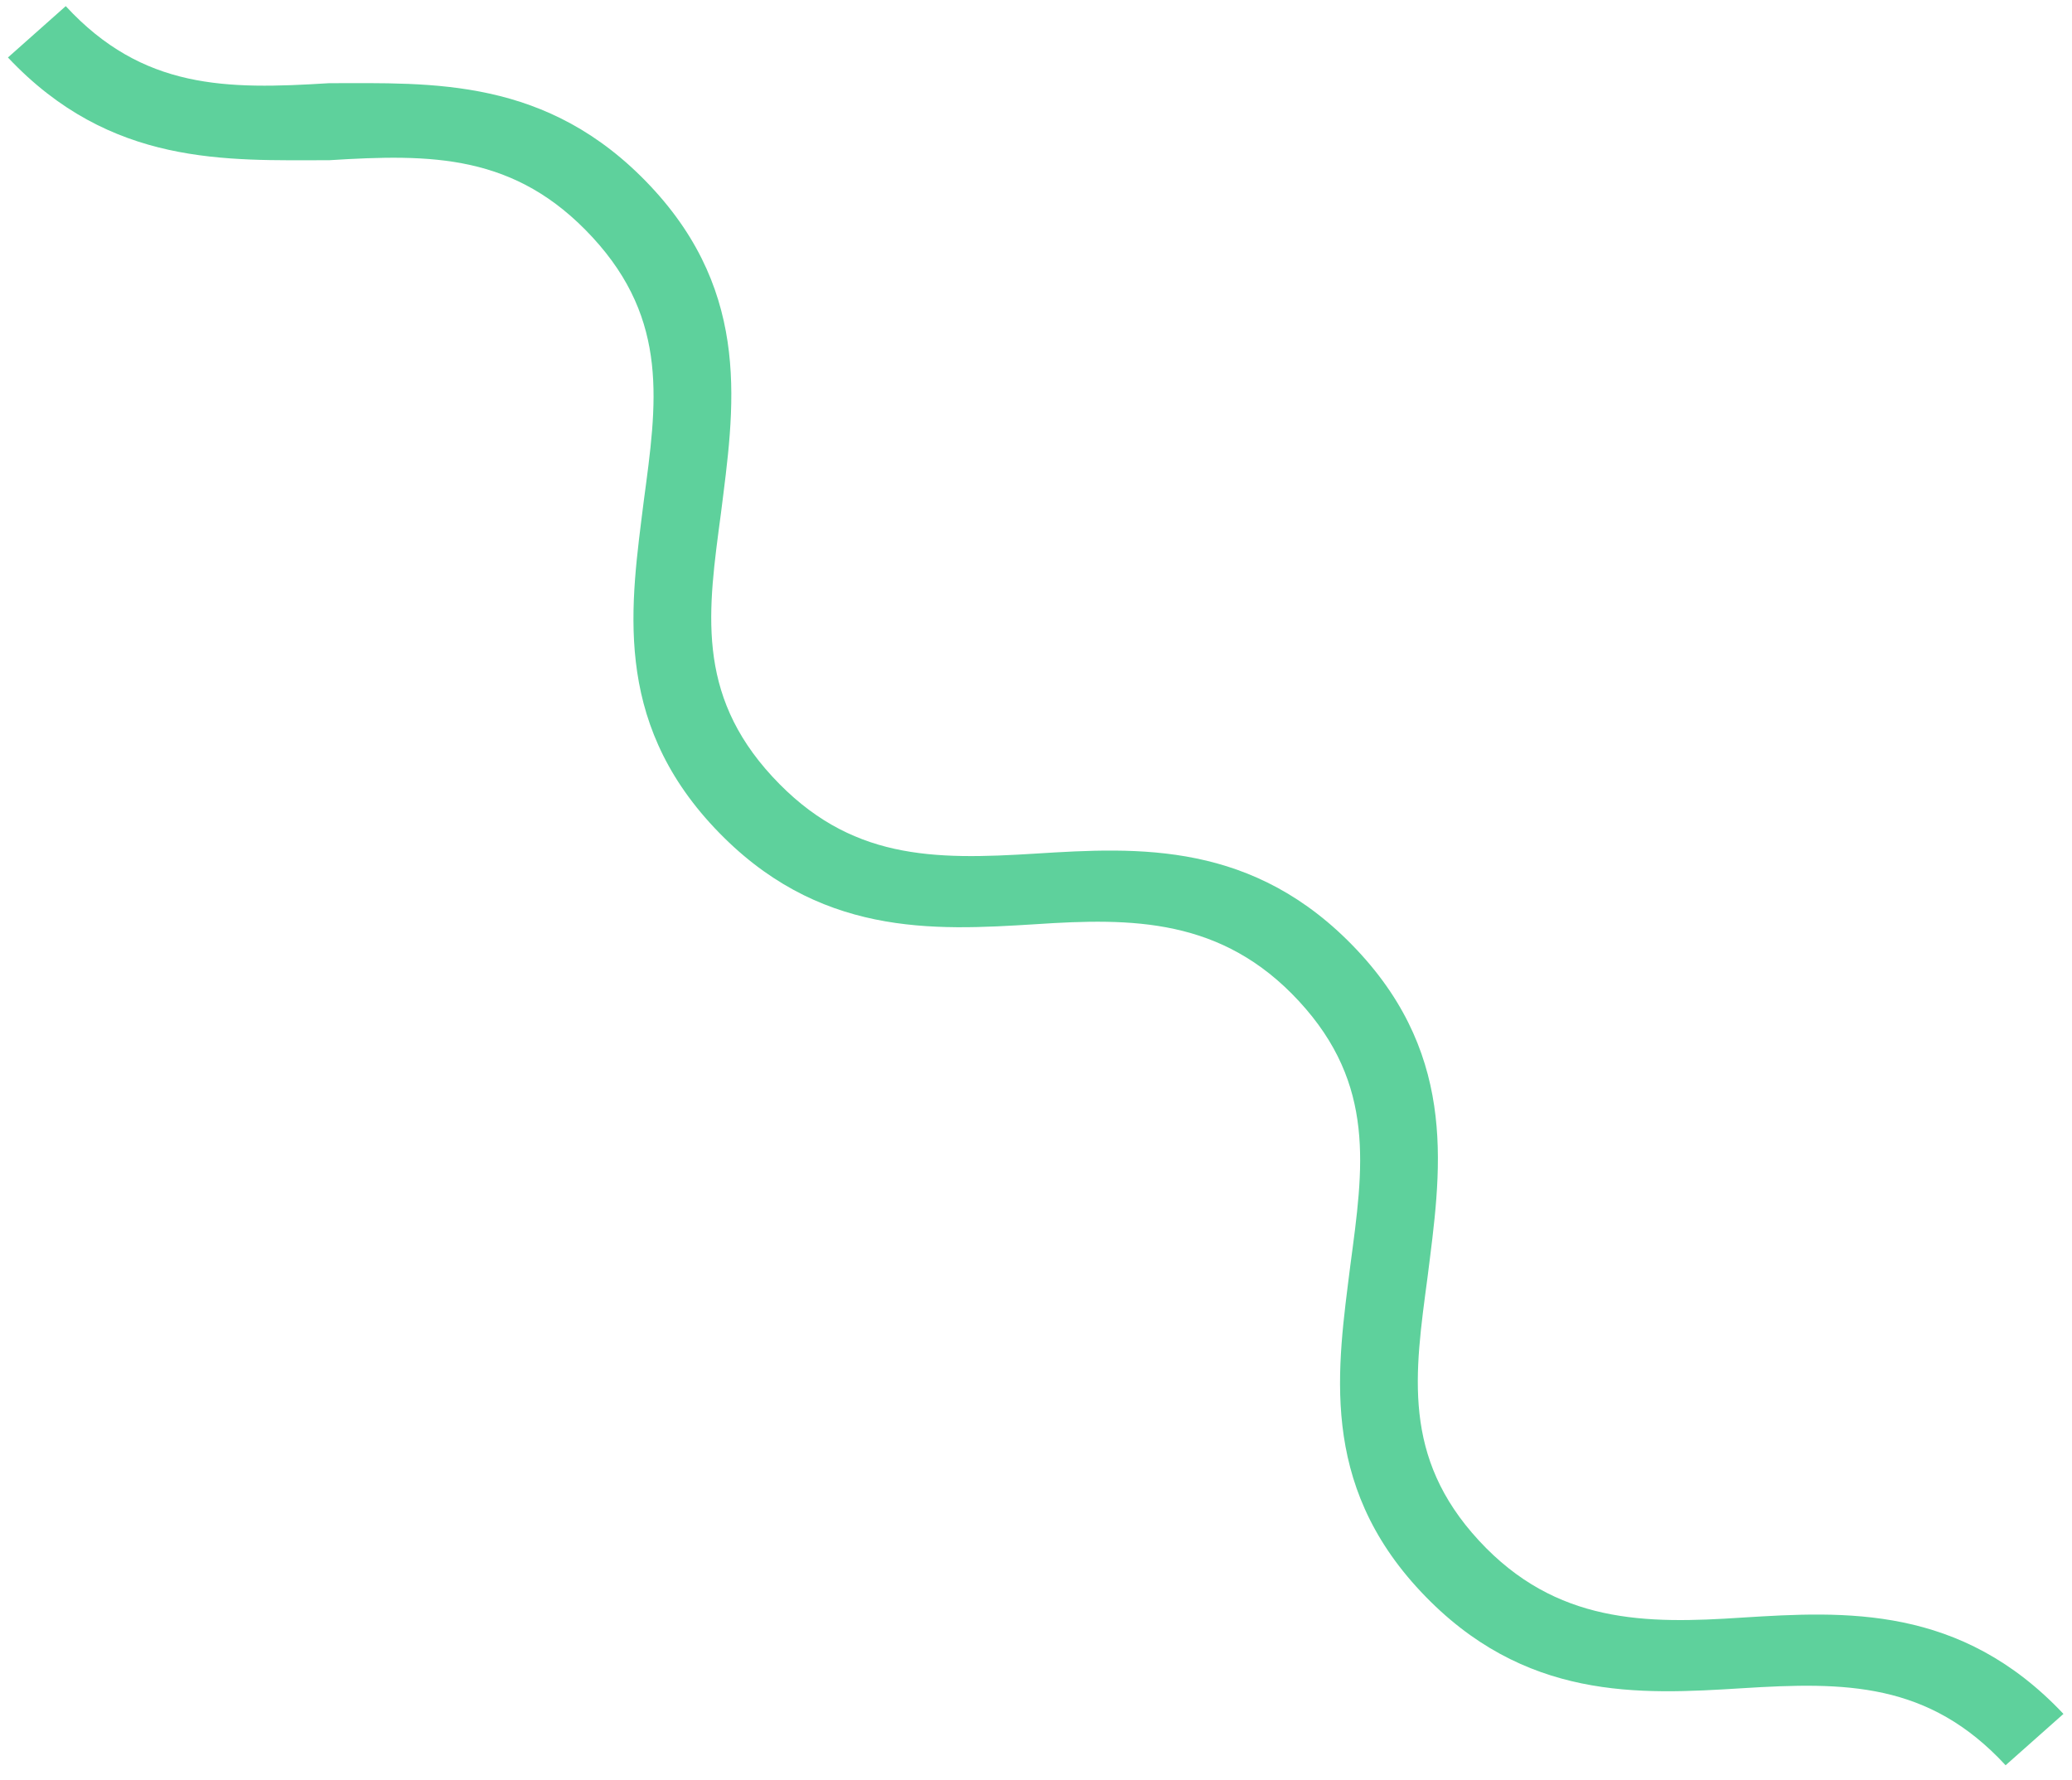
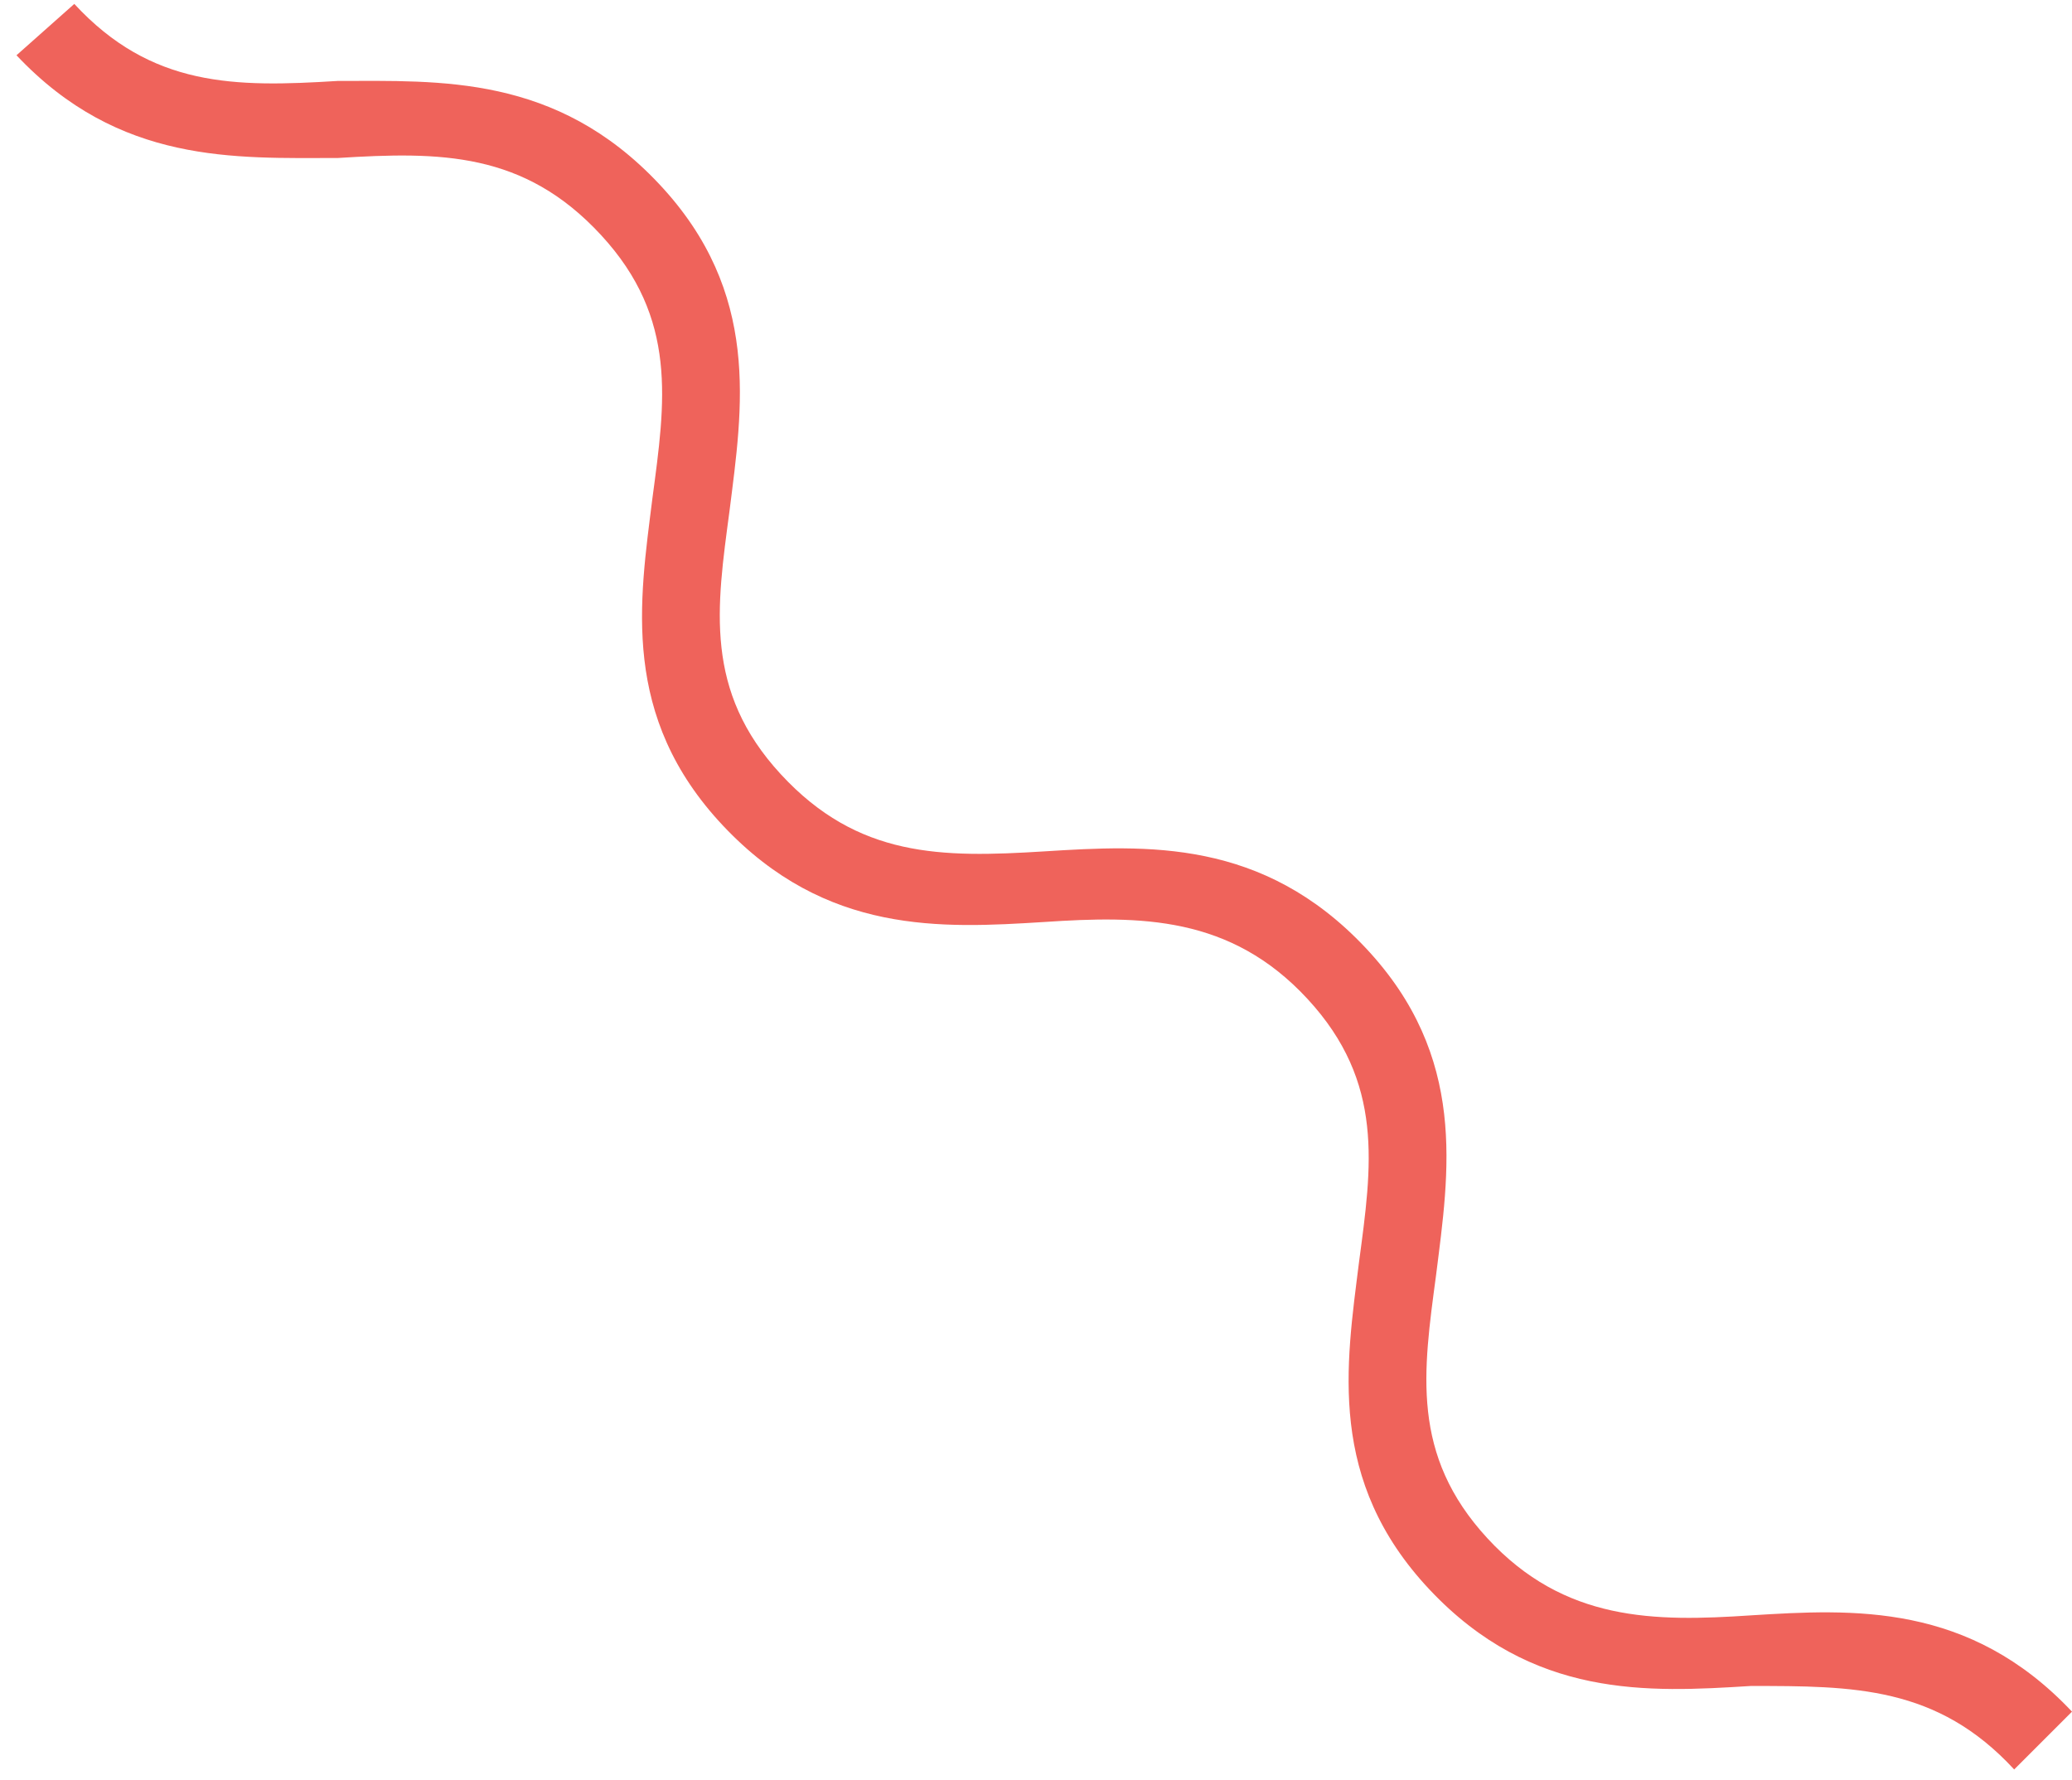
<svg xmlns="http://www.w3.org/2000/svg" width="71" height="61" viewBox="0 0 71 61" fill="none">
-   <g id="Group3">
-     <path id="Vector" d="M68.725 60.498L70.707 58.738C67.185 54.997 63.223 55.217 59.701 55.437C56.4 55.657 53.318 55.657 50.677 52.797C48.035 49.937 48.476 47.076 48.916 43.776C49.356 40.255 50.016 36.295 46.495 32.554C42.973 28.814 39.011 29.034 35.489 29.254C31.967 29.474 29.106 29.474 26.465 26.614C23.823 23.753 24.264 20.893 24.704 17.592C25.144 14.072 25.804 10.111 22.283 6.371C18.761 2.63 14.799 2.851 11.277 2.851C7.755 3.071 4.894 3.071 2.253 0.21L0.272 1.97C3.793 5.711 7.755 5.491 11.277 5.491C14.799 5.271 17.66 5.271 20.302 8.131C22.943 10.992 22.503 13.852 22.062 17.152C21.622 20.673 20.962 24.633 24.484 28.374C28.005 32.114 31.967 31.894 35.489 31.674C38.791 31.454 41.872 31.454 44.514 34.315C47.155 37.175 46.715 40.035 46.275 43.336C45.834 46.856 45.174 50.817 48.696 54.557C52.217 58.298 56.179 58.078 59.701 57.858C63.223 57.638 66.084 57.638 68.725 60.498Z" fill="#5ED19C" />
+   <g id="Group4">
+     <path id="Vector" d="M69.019 60.642L71 58.661C67.478 54.921 63.516 55.141 59.995 55.361C56.693 55.581 53.611 55.581 50.97 52.721C48.329 49.86 48.769 47 49.209 43.7C49.65 40.179 50.31 36.219 46.788 32.478C43.266 28.738 39.304 28.958 35.783 29.178C32.261 29.398 29.399 29.398 26.758 26.537C24.117 23.677 24.557 20.817 24.997 17.516C25.438 13.996 26.098 10.035 22.576 6.295C19.054 2.554 15.092 2.774 11.571 2.774C8.049 2.994 5.188 2.994 2.546 0.134L0.565 1.894C4.087 5.635 8.049 5.415 11.571 5.415C15.092 5.195 17.954 5.195 20.595 8.055C23.236 10.915 22.796 13.776 22.356 17.076C21.916 20.597 21.255 24.557 24.777 28.298C28.299 32.038 32.261 31.818 35.783 31.598C39.084 31.378 42.166 31.378 44.807 34.238C47.448 37.099 47.008 39.959 46.568 43.26C46.128 46.78 45.467 50.74 48.989 54.481C52.511 58.221 56.473 58.001 59.995 57.781C63.516 57.781 66.378 57.781 69.019 60.642Z" fill="#EF635B" />
  </g>
</svg>
